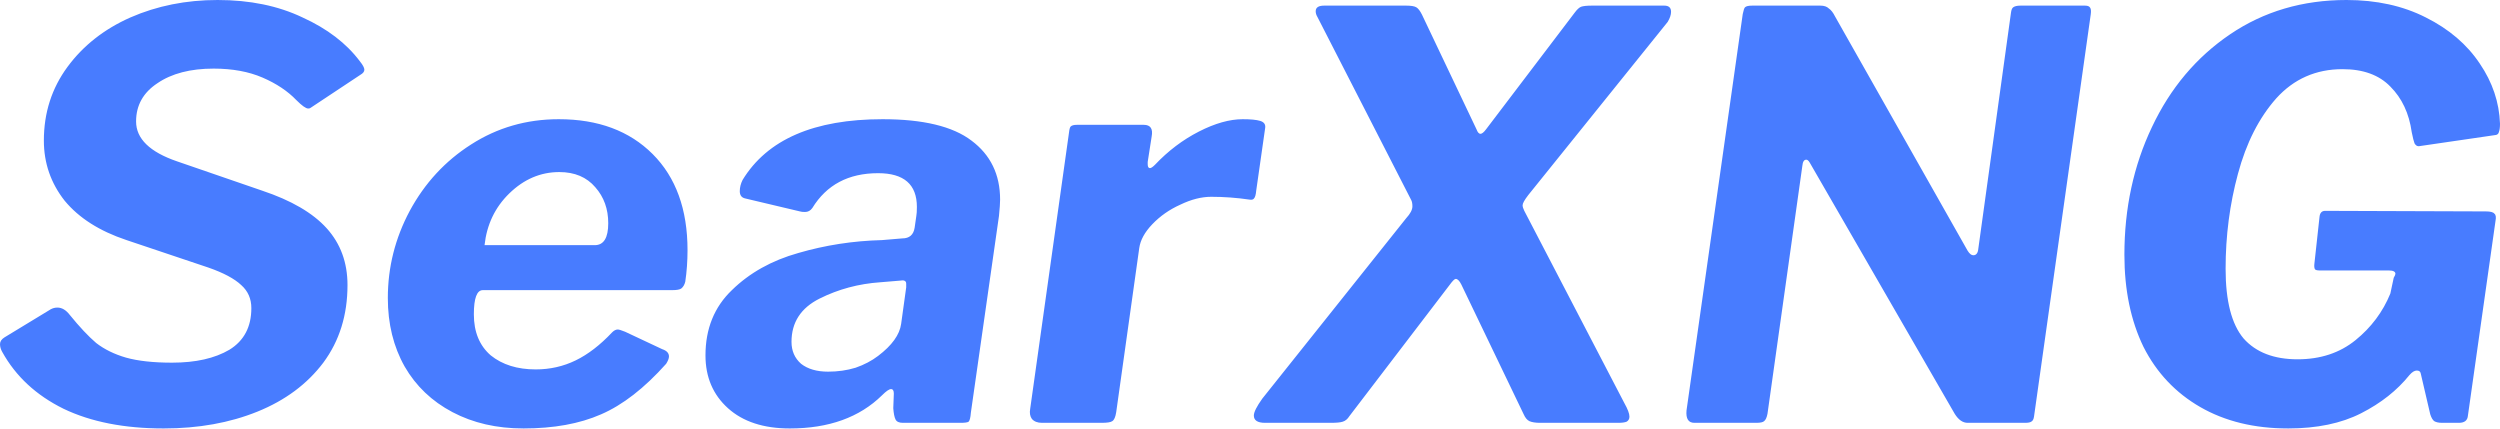
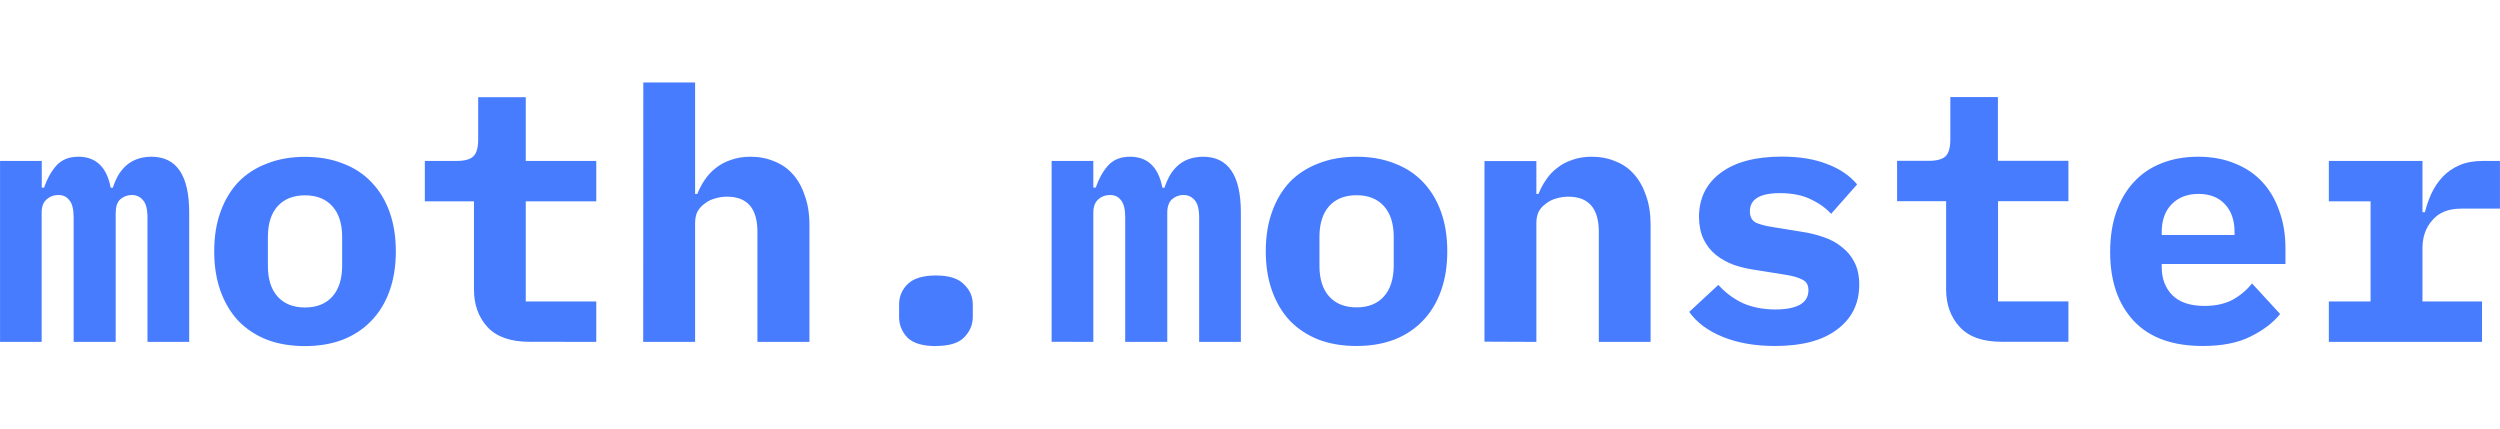
- <svg xmlns="http://www.w3.org/2000/svg" width="853.677" height="146.304" viewBox="0 0 225.869 38.71">
-   <g aria-label="SearXNG" style="line-height:1.25" font-style="normal" font-weight="400" font-size="50.8px" font-family="sans-serif" fill="#487cff" fill-opacity="1" stroke="none" stroke-width=".265">
-     <path d="M56.494 102.704q-1.168-1.22-3.048-2.032t-4.42-.813q-3.15 0-5.08 1.32-1.93 1.27-1.93 3.455 0 2.337 3.708 3.607l7.671 2.641q3.963 1.321 5.842 3.404 1.88 2.083 1.88 5.13 0 4.065-2.185 7.011-2.184 2.896-5.943 4.42-3.76 1.524-8.484 1.524-5.334 0-9.042-1.778-3.709-1.829-5.537-5.131-.204-.356-.204-.711 0-.356.407-.61l4.013-2.438q.356-.254.762-.254.61 0 1.118.66 1.32 1.626 2.387 2.54 1.118.864 2.693 1.321 1.625.457 4.165.457 3.2 0 5.182-1.168 1.981-1.22 1.981-3.76 0-1.27-.914-2.082-.915-.864-2.947-1.575l-7.417-2.49q-3.657-1.218-5.588-3.555-1.88-2.388-1.88-5.436 0-3.759 2.134-6.655 2.134-2.895 5.69-4.47 3.607-1.575 7.874-1.575 4.369 0 7.67 1.575 3.354 1.524 5.182 3.962.407.508.407.762t-.356.458l-4.52 2.997q-.052.05-.204.05-.305 0-1.067-.761M77.004 132.37q-3.607 0-6.401-1.472-2.794-1.474-4.318-4.115-1.524-2.693-1.524-6.198 0-4.165 1.981-7.874 2.032-3.759 5.537-5.994 3.556-2.286 7.925-2.286 5.334 0 8.484 3.15t3.15 8.686q0 1.473-.204 2.845-.101.406-.355.61-.204.152-.813.152h-17.12q-.813 0-.813 2.184 0 2.388 1.524 3.709 1.575 1.27 4.064 1.27 1.93 0 3.607-.813t3.302-2.54q.254-.254.508-.254.153 0 .66.203l3.353 1.575q.61.203.61.66 0 .254-.254.66-2.946 3.303-5.893 4.573-2.895 1.27-7.01 1.27m6.451-16.56q1.22 0 1.22-1.981 0-1.93-1.169-3.251-1.168-1.372-3.251-1.372-2.54 0-4.521 1.93-1.93 1.88-2.235 4.674zM109.411 129.374q-3.048 2.997-8.331 2.997-3.556 0-5.588-1.829t-2.032-4.775q0-3.607 2.387-5.893 2.388-2.337 5.995-3.353 3.657-1.067 7.569-1.168l1.829-.153q.965 0 1.117-.965l.153-1.067q.05-.254.05-.812 0-3.048-3.505-3.048-4.013 0-5.943 3.15-.254.355-.66.355-.305 0-.458-.051l-4.927-1.168q-.508-.102-.508-.66 0-.509.254-1.017 3.352-5.486 12.649-5.486 5.486 0 8.026 1.93 2.591 1.93 2.591 5.334 0 .457-.102 1.473l-2.54 17.78q-.05.66-.203.813-.152.102-.711.102h-5.232q-.508 0-.66-.305t-.204-1.016l.05-1.32q0-.407-.253-.407-.254 0-.813.559m2.184-9.754v-.305q0-.203-.101-.254-.102-.101-.407-.05l-1.828.152q-2.947.203-5.487 1.473t-2.54 3.912q0 1.219.864 1.98.914.712 2.438.712 1.321 0 2.49-.356 1.168-.406 2.031-1.066 1.88-1.423 2.083-2.896zM123.864 131.863q-.61 0-.915-.356-.254-.355-.152-.914l3.505-24.943q.05-.457.152-.559.153-.152.56-.152h6.044q.915 0 .712 1.067l-.356 2.286v.203q0 .355.203.355.153 0 .457-.304 1.778-1.88 3.963-2.998 2.184-1.117 3.962-1.117 1.067 0 1.575.152.508.153.457.61l-.813 5.69q-.05.558-.203.71-.101.153-.406.102-1.727-.254-3.455-.254-1.32 0-2.794.711-1.473.66-2.54 1.778-1.016 1.067-1.168 2.134l-2.083 14.834q-.101.66-.355.812-.204.153-.966.153zM176.481 130.085q.457.813.457 1.219 0 .305-.254.457-.254.102-.762.102h-7.06q-.61 0-.966-.153-.305-.152-.508-.61l-5.639-11.734q-.254-.508-.508-.508-.152 0-.559.559l-9.042 11.836q-.254.407-.61.508-.304.102-1.066.102h-5.944q-1.016 0-1.016-.66 0-.458.762-1.525l13.005-16.306q.559-.61.559-1.067 0-.356-.102-.559l-8.484-16.56q-.152-.255-.152-.509 0-.508.762-.508h7.417q.66 0 .914.153.254.152.508.66l4.928 10.363q.152.407.355.407.204 0 .508-.407l8.027-10.566q.305-.407.559-.508.304-.102.965-.102h6.553q.61 0 .61.559 0 .406-.305.914l-12.599 15.647q-.508.66-.508.914 0 .203.153.508zM218.113 94.17q.355 0 .457.202.101.153.05.56l-5.13 36.372q-.05.356-.254.457-.153.102-.559.102h-5.182q-.66 0-1.168-.813l-13.106-22.708q-.153-.254-.305-.254-.305 0-.356.56l-3.15 22.402q-.1.508-.304.66-.153.153-.711.153h-5.588q-.813 0-.712-1.118l5.08-35.814q.102-.508.204-.61.152-.152.66-.152h6.147q.508 0 .762.254.305.203.559.711l11.988 21.184q.254.406.508.406.407 0 .458-.61l2.946-21.284q.05-.407.203-.508.203-.153.66-.153zM236.44 132.37q-4.572 0-7.925-1.93t-5.131-5.435q-1.727-3.556-1.727-8.331 0-6.3 2.489-11.532 2.49-5.283 7.061-8.382 4.572-3.099 10.516-3.099 4.064 0 7.163 1.575 3.15 1.575 4.876 4.166 1.728 2.54 1.83 5.435 0 .508-.102.762-.051.203-.254.254l-6.96 1.016h-.05q-.204 0-.356-.254-.102-.254-.254-1.016-.356-2.54-1.93-4.115-1.525-1.574-4.319-1.574-3.607 0-5.994 2.641-2.337 2.642-3.455 6.807-1.117 4.115-1.117 8.586 0 4.368 1.625 6.299 1.677 1.88 4.877 1.88 3.099 0 5.233-1.728t3.15-4.216l.304-1.423q.152-.254.152-.355 0-.305-.61-.305h-6.248q-.304 0-.406-.102-.102-.152-.05-.558l.456-4.166q.051-.559.508-.559l14.53.051q.609 0 .761.203.203.153.102.66l-2.49 17.577q-.05.66-.812.66h-1.524q-.457 0-.711-.152-.204-.152-.356-.61l-.864-3.708q-.05-.254-.355-.254t-.66.407q-1.677 2.083-4.37 3.454-2.692 1.372-6.603 1.372" style="-inkscape-font-specification:&quot;Libre Franklin&quot;" transform="translate(-29.722 -93.661)" font-style="normal" font-variant="normal" font-weight="400" font-stretch="normal" font-size="50.8px" font-family="Libre Franklin" fill="#487cff" fill-opacity="1" stroke-width=".265" />
-   </g>
+ <svg xmlns="http://www.w3.org/2000/svg" width="853.68" height="146.3" viewBox="0 0 225.87 38.71">
+   <path fill="#487cff" d="M4.02 38.37V22.02h3.77v2.41H8q.38-1.14 1.08-1.96.73-.83 2.02-.83 2.38 0 2.92 2.8h.19q.19-.58.47-1.09.29-.5.7-.88t.98-.6 1.33-.23q3.42 0 3.42 5.04v11.69h-3.77V27.15q0-1.14-.4-1.58-.39-.47-1.02-.47-.6 0-1.05.4-.4.39-.4 1.21v11.66h-3.8V27.15q0-1.14-.39-1.58-.35-.47-.98-.47t-1.08.4-.44 1.21v11.66zm27.55.38q-1.9 0-3.42-.57-1.52-.6-2.6-1.71-1.04-1.11-1.61-2.7-.57-1.58-.57-3.58t.57-3.57q.57-1.59 1.62-2.7 1.07-1.1 2.6-1.67 1.51-.6 3.41-.6t3.42.6q1.52.57 2.57 1.67 1.08 1.11 1.65 2.7.57 1.58.57 3.57 0 2-.57 3.58-.57 1.59-1.65 2.7-1.05 1.1-2.57 1.7-1.52.58-3.42.58m0-3.49q1.59 0 2.47-.98t.89-2.79v-2.6q0-1.8-.89-2.78-.88-.98-2.47-.98-1.58 0-2.47.98-.88.98-.88 2.79v2.6q0 1.8.88 2.78.89.98 2.47.98m20.27 3.1q-2.53 0-3.77-1.32-1.23-1.34-1.23-3.4v-7.97H42.4v-3.65h2.89q1.04 0 1.48-.4.45-.42.45-1.53v-3.83h4.3v5.76h6.37v3.65h-6.37v9.05h6.37v3.65zm10.3-23.43h4.68V25h.2q.28-.7.69-1.3t.98-1.04q.6-.48 1.36-.73.8-.29 1.78-.29 1.17 0 2.15.42.98.38 1.68 1.17t1.07 1.93q.42 1.14.42 2.63v10.58h-4.7v-9.95q0-3.17-2.75-3.17-.54 0-1.07.16-.51.13-.92.45-.41.28-.67.72-.22.45-.22 1.05v10.74h-4.69zm26.44 23.82q-1.78 0-2.57-.76-.76-.8-.76-1.87V35q0-1.08.76-1.84.8-.79 2.57-.79t2.53.8q.8.75.8 1.83v1.1q0 1.08-.8 1.88-.76.76-2.53.76m10.45-.38V22.02h3.77v2.41h.22q.38-1.14 1.08-1.96.72-.83 2.02-.83 2.38 0 2.92 2.8h.19q.19-.58.47-1.09.29-.5.7-.88t.98-.6 1.33-.23q3.42 0 3.42 5.04v11.69h-3.77V27.15q0-1.14-.4-1.58-.39-.47-1.02-.47-.6 0-1.05.4-.41.39-.41 1.21v11.66h-3.8V27.15q0-1.14-.38-1.58-.35-.47-.98-.47-.64 0-1.08.4-.44.39-.44 1.21v11.66zm27.55.38q-1.9 0-3.42-.57-1.52-.6-2.6-1.71-1.04-1.11-1.61-2.7-.57-1.58-.57-3.58t.57-3.57q.57-1.59 1.61-2.7 1.08-1.1 2.6-1.67 1.52-.6 3.42-.6t3.42.6q1.52.57 2.57 1.67 1.07 1.11 1.64 2.7.57 1.58.57 3.57 0 2-.57 3.58-.57 1.59-1.64 2.7-1.05 1.1-2.57 1.7-1.52.58-3.42.58m0-3.49q1.59 0 2.47-.98t.89-2.79v-2.6q0-1.8-.89-2.78-.88-.98-2.47-.98-1.58 0-2.47.98-.88.98-.88 2.79v2.6q0 1.8.88 2.78.89.98 2.47.98m11.56 3.1V22.03h4.69V25h.19q.28-.7.7-1.3.4-.6.98-1.04.6-.48 1.36-.73.8-.29 1.77-.29 1.17 0 2.16.42.98.38 1.67 1.17.7.79 1.08 1.93.41 1.14.41 2.63v10.58h-4.68v-9.95q0-3.17-2.76-3.17-.54 0-1.08.16-.5.13-.91.45-.42.28-.67.72-.22.45-.22 1.05v10.74zm26.26.39q-2.73 0-4.75-.83-2-.82-3.01-2.25l2.63-2.44q.95 1.05 2.21 1.65 1.3.57 2.95.57 1.4 0 2.18-.41.8-.44.8-1.33 0-.7-.54-.95-.54-.29-1.5-.44l-2.62-.42q-1.11-.15-2.06-.47-.95-.35-1.65-.92t-1.1-1.4-.42-1.99q0-2.56 1.97-4.02 1.96-1.46 5.5-1.46 2.41 0 4.1.67 1.7.63 2.72 1.84l-2.35 2.66q-.73-.8-1.87-1.33-1.14-.54-2.75-.54-2.72 0-2.72 1.64 0 .73.53 1.02.54.25 1.5.4l2.59.42q1.1.16 2.06.5.95.32 1.64.9.73.56 1.14 1.39.42.82.42 2 0 2.56-2 4.05-1.96 1.49-5.6 1.49m20.45-.38q-2.53 0-3.76-1.33-1.24-1.34-1.24-3.4v-7.97h-4.43v-3.65h2.88q1.04 0 1.49-.4.44-.42.44-1.53v-3.83h4.3v5.76h6.37v3.65h-6.36v9.05h6.36v3.65zm18.18.38q-4.11 0-6.24-2.28-2.12-2.29-2.12-6.21 0-2 .54-3.58.57-1.62 1.58-2.72 1.05-1.14 2.5-1.71 1.5-.6 3.33-.6 1.84 0 3.3.6 1.45.57 2.46 1.64 1.02 1.08 1.56 2.63.57 1.52.57 3.42v1.4h-11.18v.28q0 1.58.98 2.56.98.95 2.88.95 1.46 0 2.5-.53 1.05-.57 1.8-1.5l2.54 2.76q-.95 1.18-2.66 2.03-1.7.86-4.34.86M202.65 25q-1.52 0-2.44.95-.88.92-.88 2.5v.26h6.58v-.26q0-1.61-.88-2.53-.86-.92-2.38-.92m11.78 9.72h3.77v-9.05h-3.77v-3.65h8.46v4.63h.22q.22-.89.6-1.71.41-.86 1.02-1.5.63-.66 1.52-1.04.88-.38 2.09-.38h1.55v4.31h-3.49q-1.74 0-2.62 1.05-.89 1-.89 2.5v4.84h5.38v3.65h-13.84z" aria-label="moth.monster" transform="translate(-4.02 -7.48)" />
</svg>
